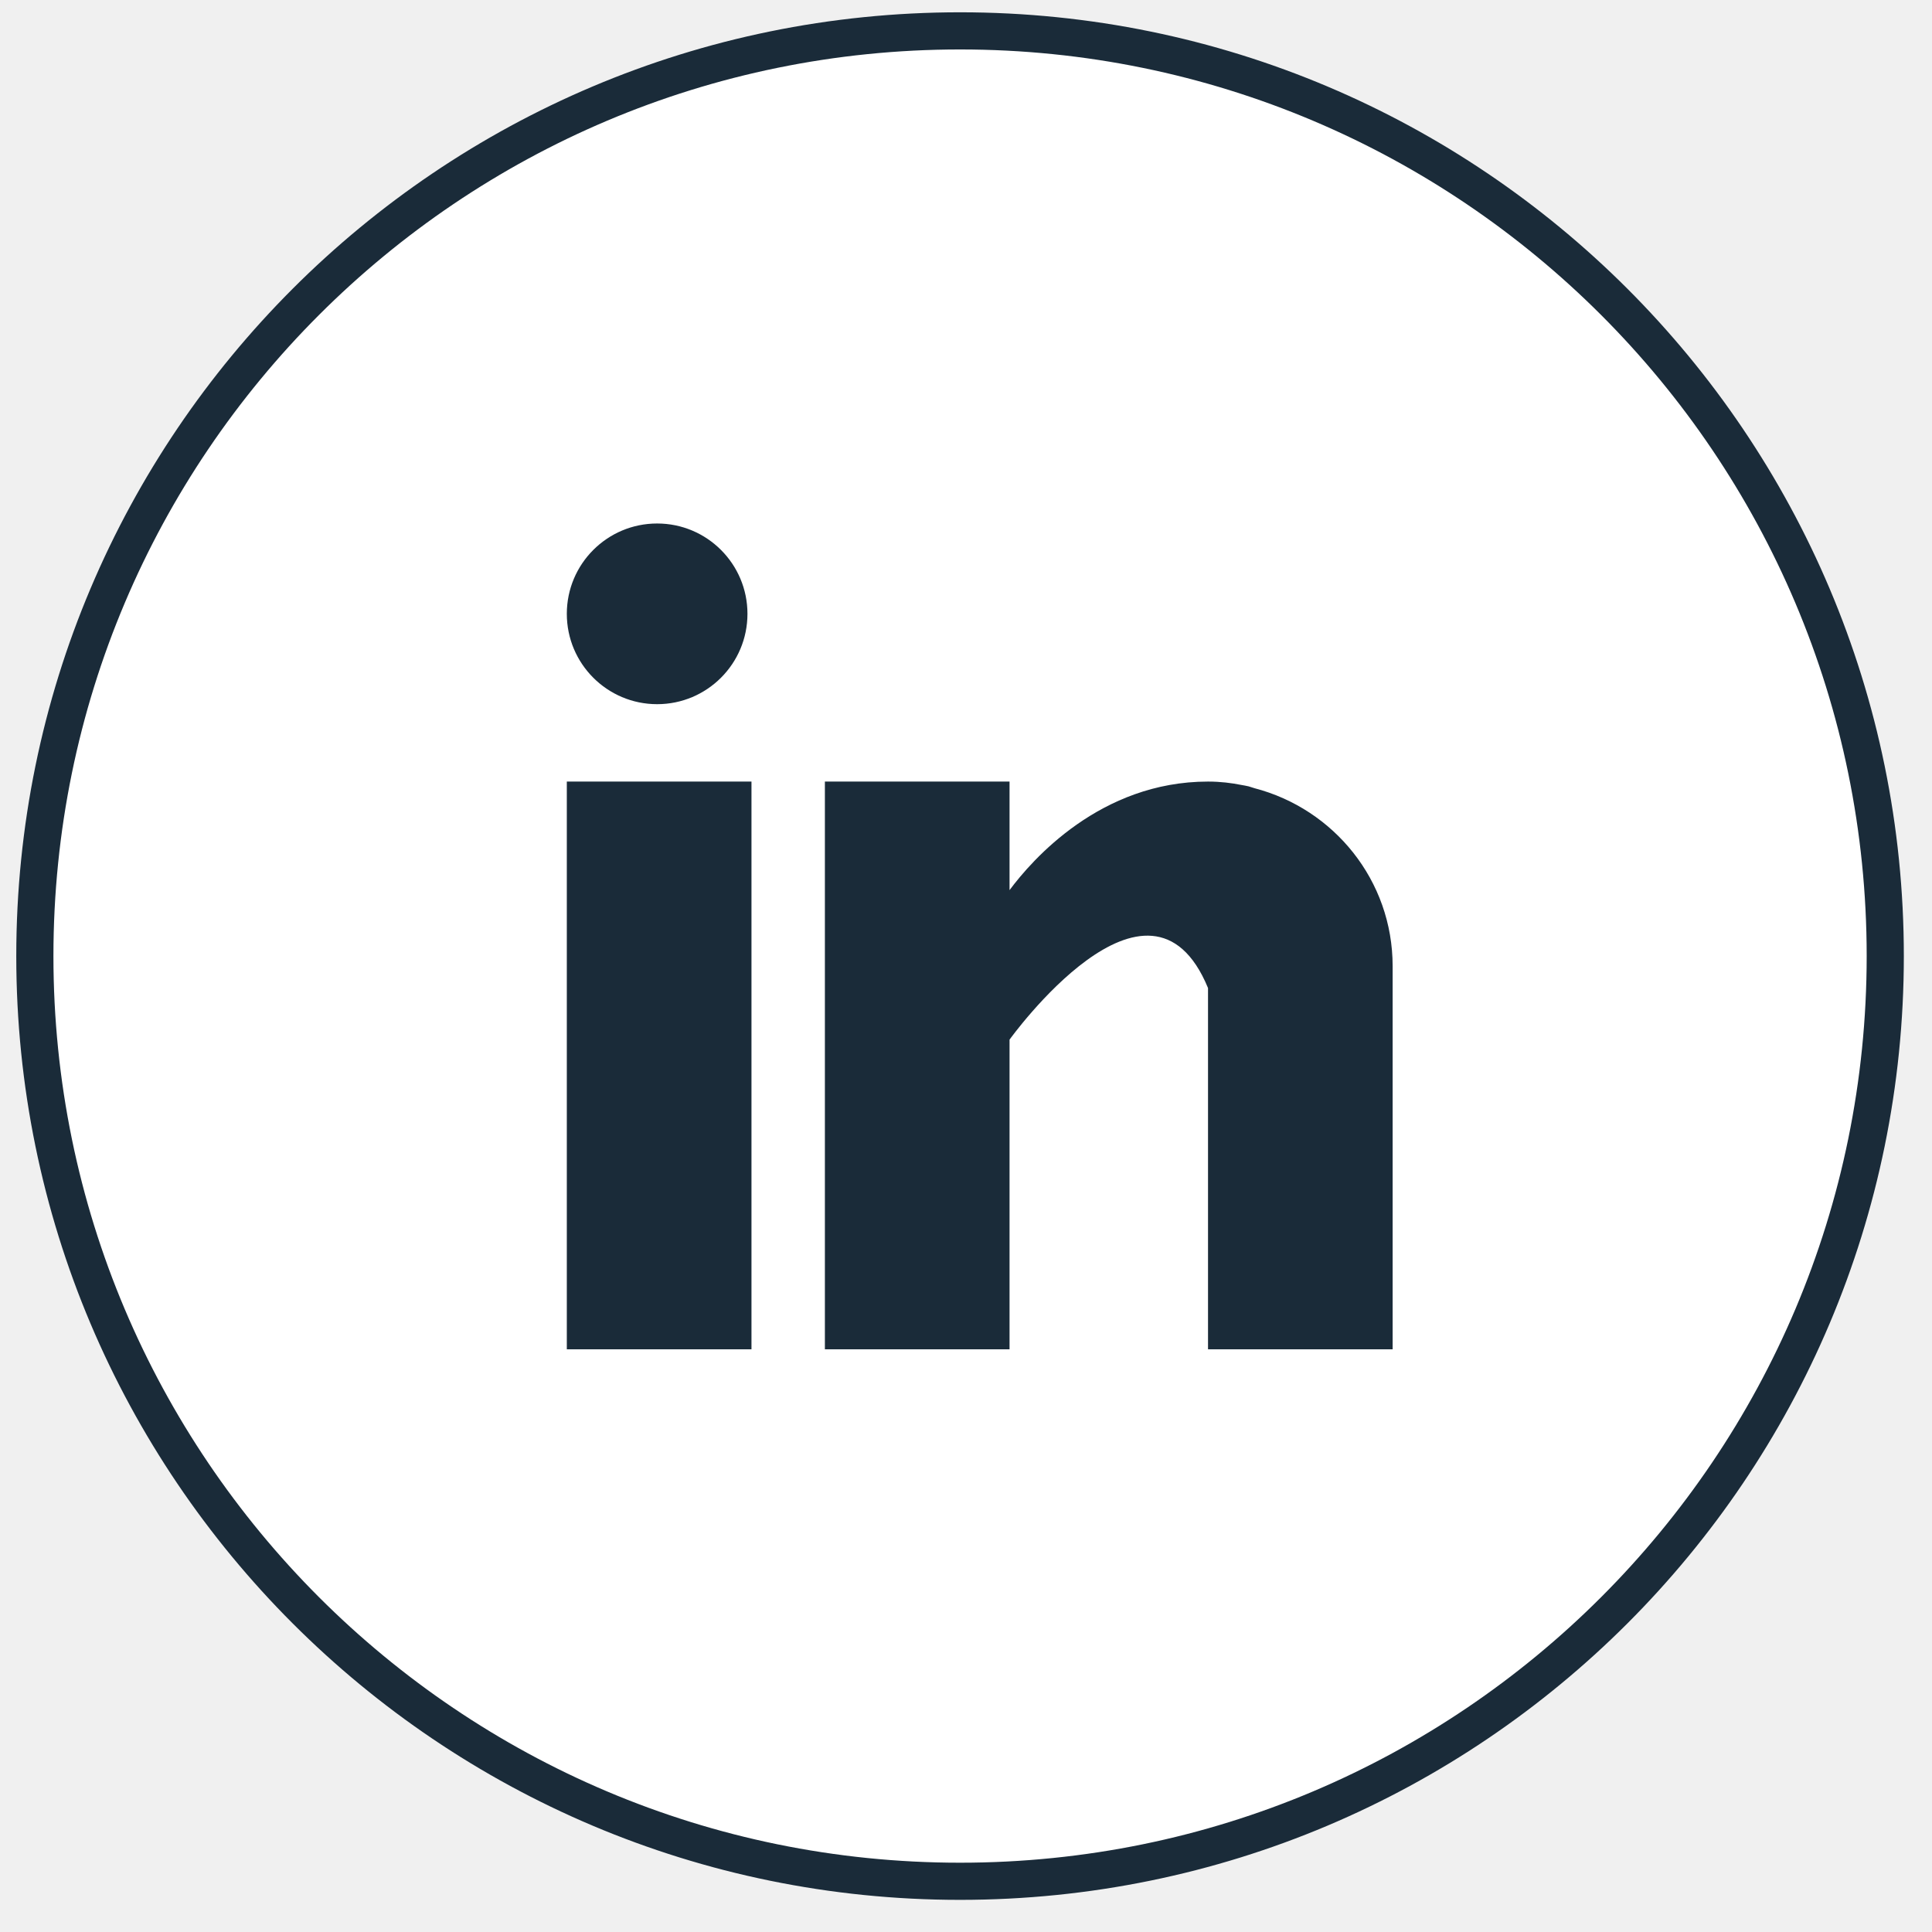
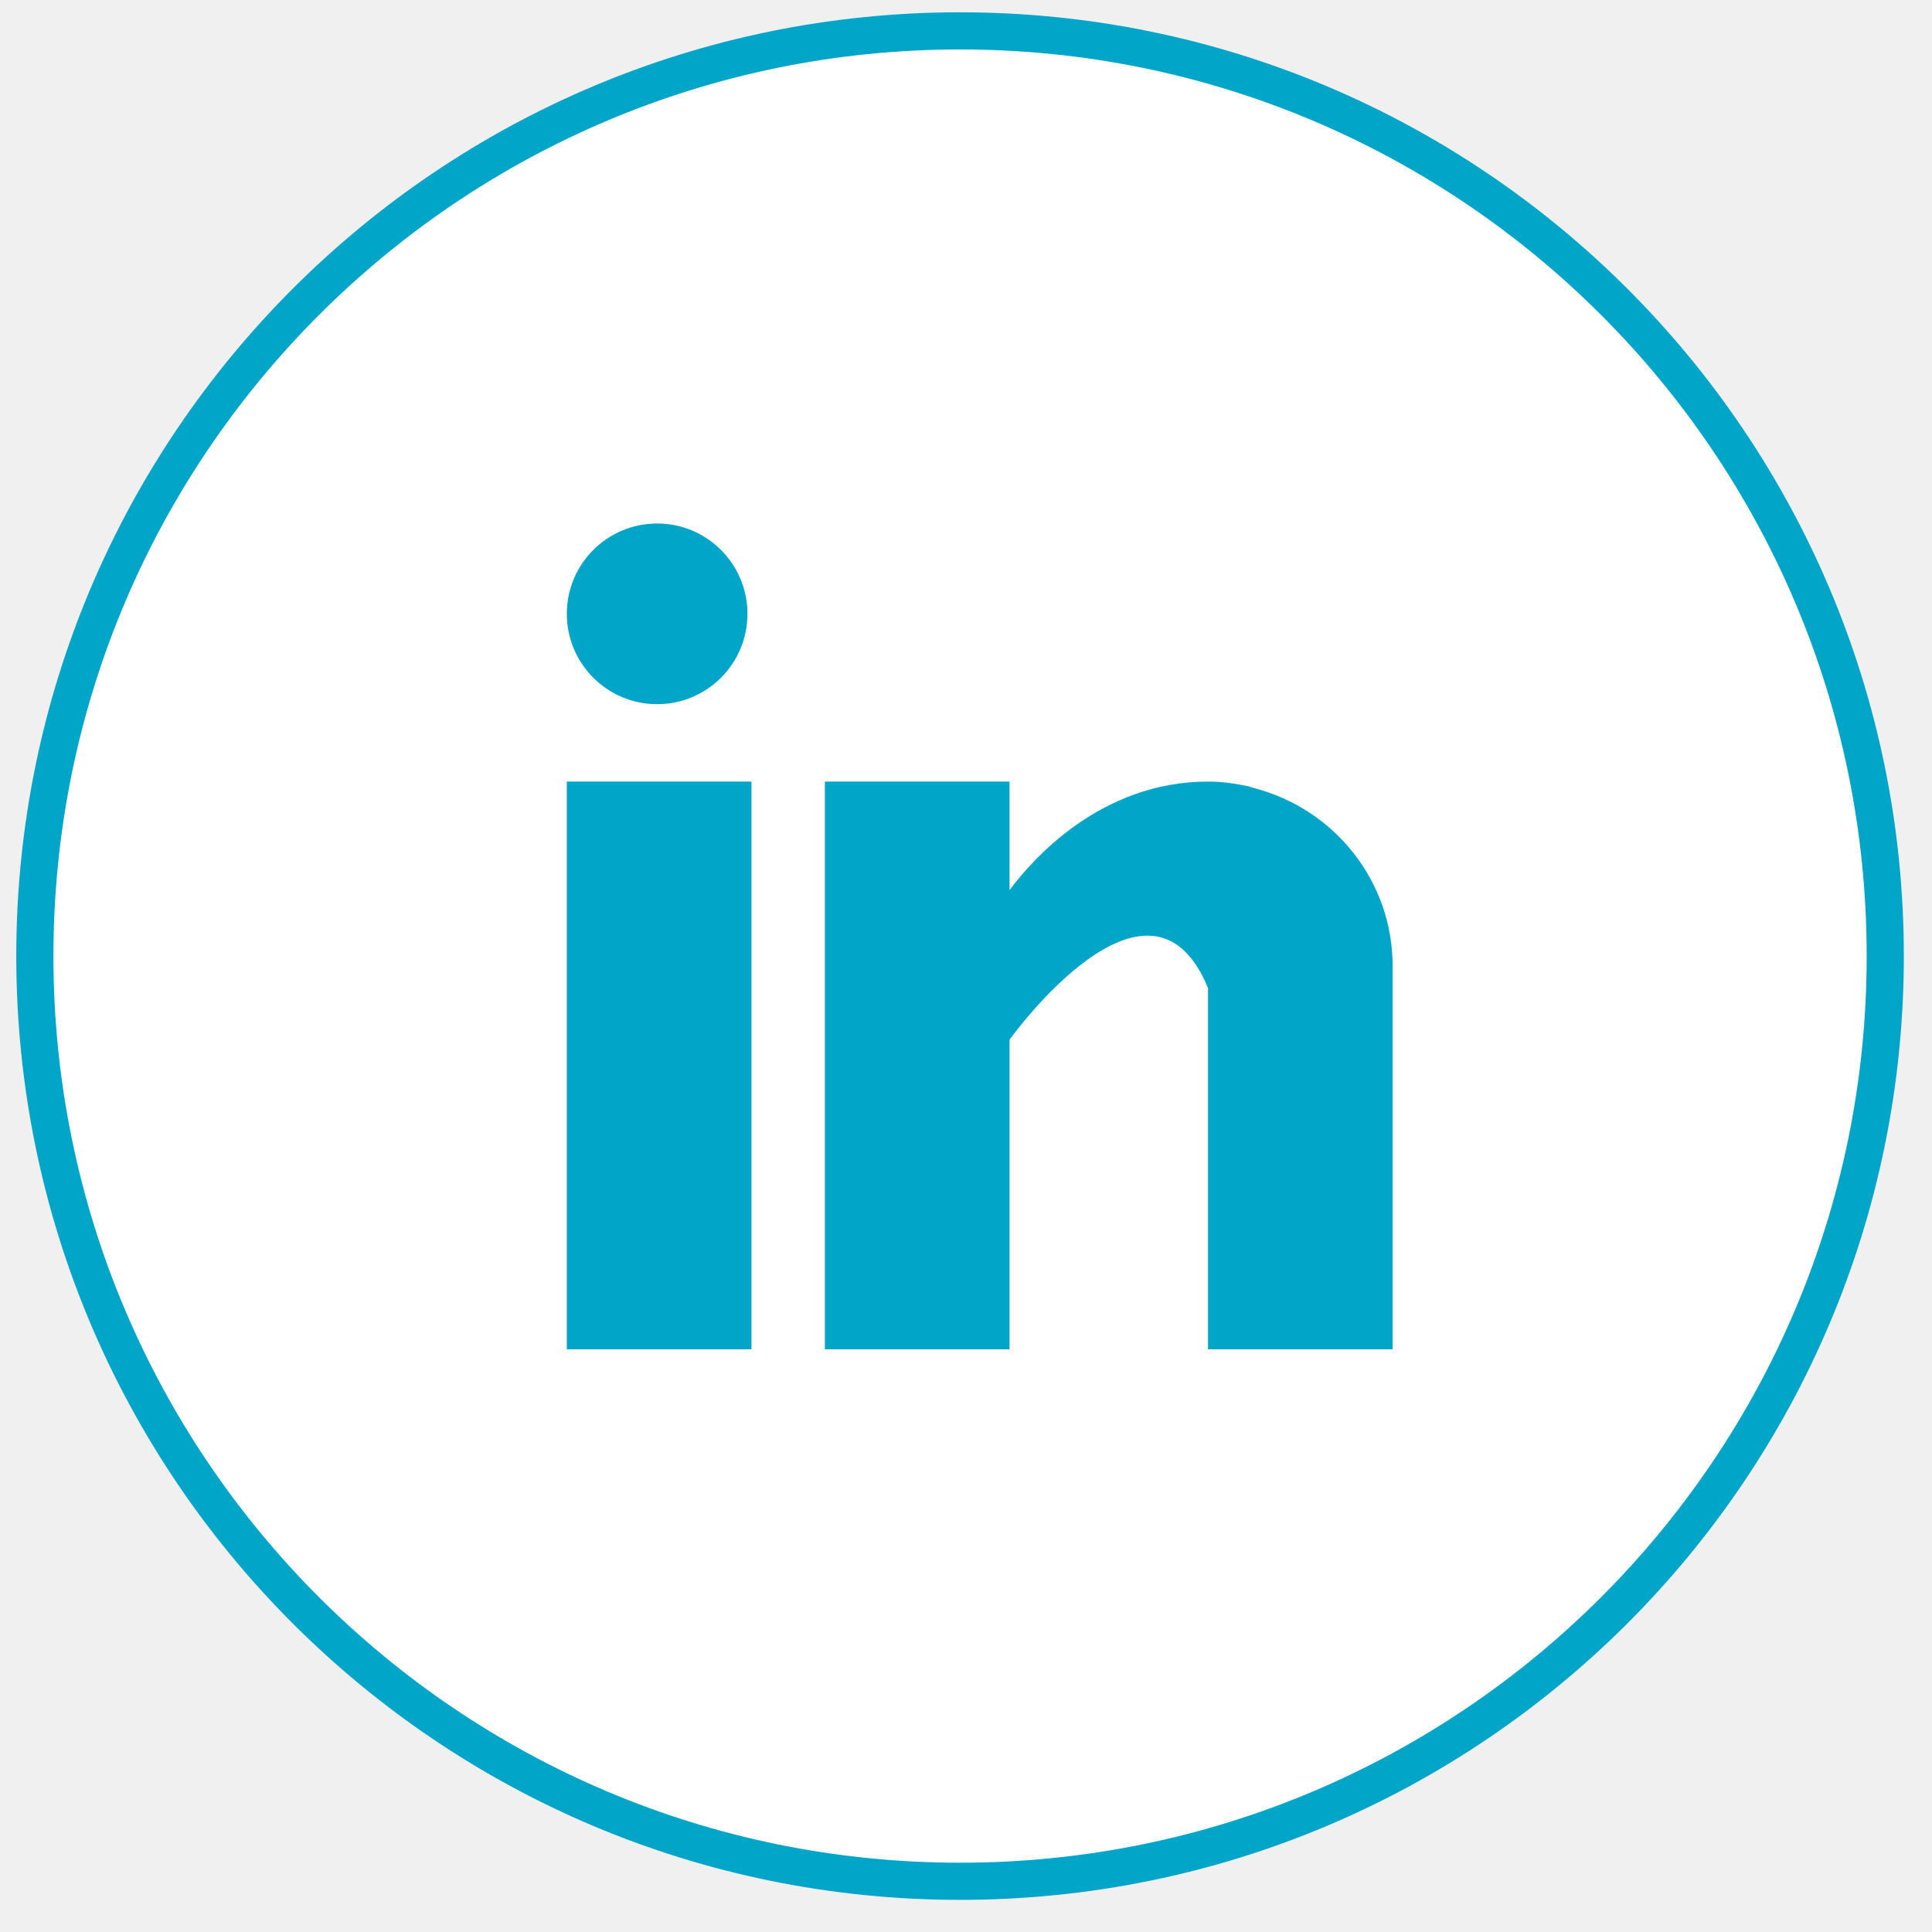
<svg xmlns="http://www.w3.org/2000/svg" width="40" height="40" viewBox="0 0 52 52" fill="none">
-   <circle cx="25.84" cy="25.733" r="24.902" fill="white" stroke="#1A2B39" />
+   <circle cx="25.84" cy="25.733" r="24.902" fill="white" stroke="#00A5C7" />
  <g clip-path="url(#clip0)">
-     <path d="M20.226 21.036H15.256V36.317H20.226V21.036Z" fill="#1A2B39" />
-     <path d="M33.766 21.215C33.713 21.199 33.663 21.181 33.607 21.165C33.541 21.15 33.474 21.137 33.406 21.126C33.142 21.074 32.853 21.036 32.514 21.036C29.616 21.036 27.778 23.143 27.172 23.958V21.036H22.202V36.317H27.172V27.982C27.172 27.982 30.929 22.75 32.514 26.593C32.514 30.023 32.514 36.317 32.514 36.317H37.483V26.005C37.483 23.696 35.901 21.772 33.766 21.215Z" fill="#1A2B39" />
-     <path d="M17.687 18.953C19.03 18.953 20.118 17.864 20.118 16.521C20.118 15.179 19.03 14.09 17.687 14.09C16.344 14.09 15.256 15.179 15.256 16.521C15.256 17.864 16.344 18.953 17.687 18.953Z" fill="#1A2B39" />
+     <path d="M20.226 21.036H15.256V36.317H20.226V21.036Z" fill="#00A5C7" />
+     <path d="M33.766 21.215C33.713 21.199 33.663 21.181 33.607 21.165C33.541 21.15 33.474 21.137 33.406 21.126C33.142 21.074 32.853 21.036 32.514 21.036C29.616 21.036 27.778 23.143 27.172 23.958V21.036H22.202V36.317H27.172V27.982C27.172 27.982 30.929 22.75 32.514 26.593C32.514 30.023 32.514 36.317 32.514 36.317H37.483V26.005C37.483 23.696 35.901 21.772 33.766 21.215Z" fill="#00A5C7" />
+     <path d="M17.687 18.953C19.03 18.953 20.118 17.864 20.118 16.521C20.118 15.179 19.03 14.09 17.687 14.09C16.344 14.09 15.256 15.179 15.256 16.521C15.256 17.864 16.344 18.953 17.687 18.953Z" fill="#00A5C7" />
  </g>
  <defs>
    <clipPath id="clip0">
      <rect width="22.227" height="22.227" fill="white" transform="translate(15.2559 14.0903)" />
    </clipPath>
  </defs>
</svg>
